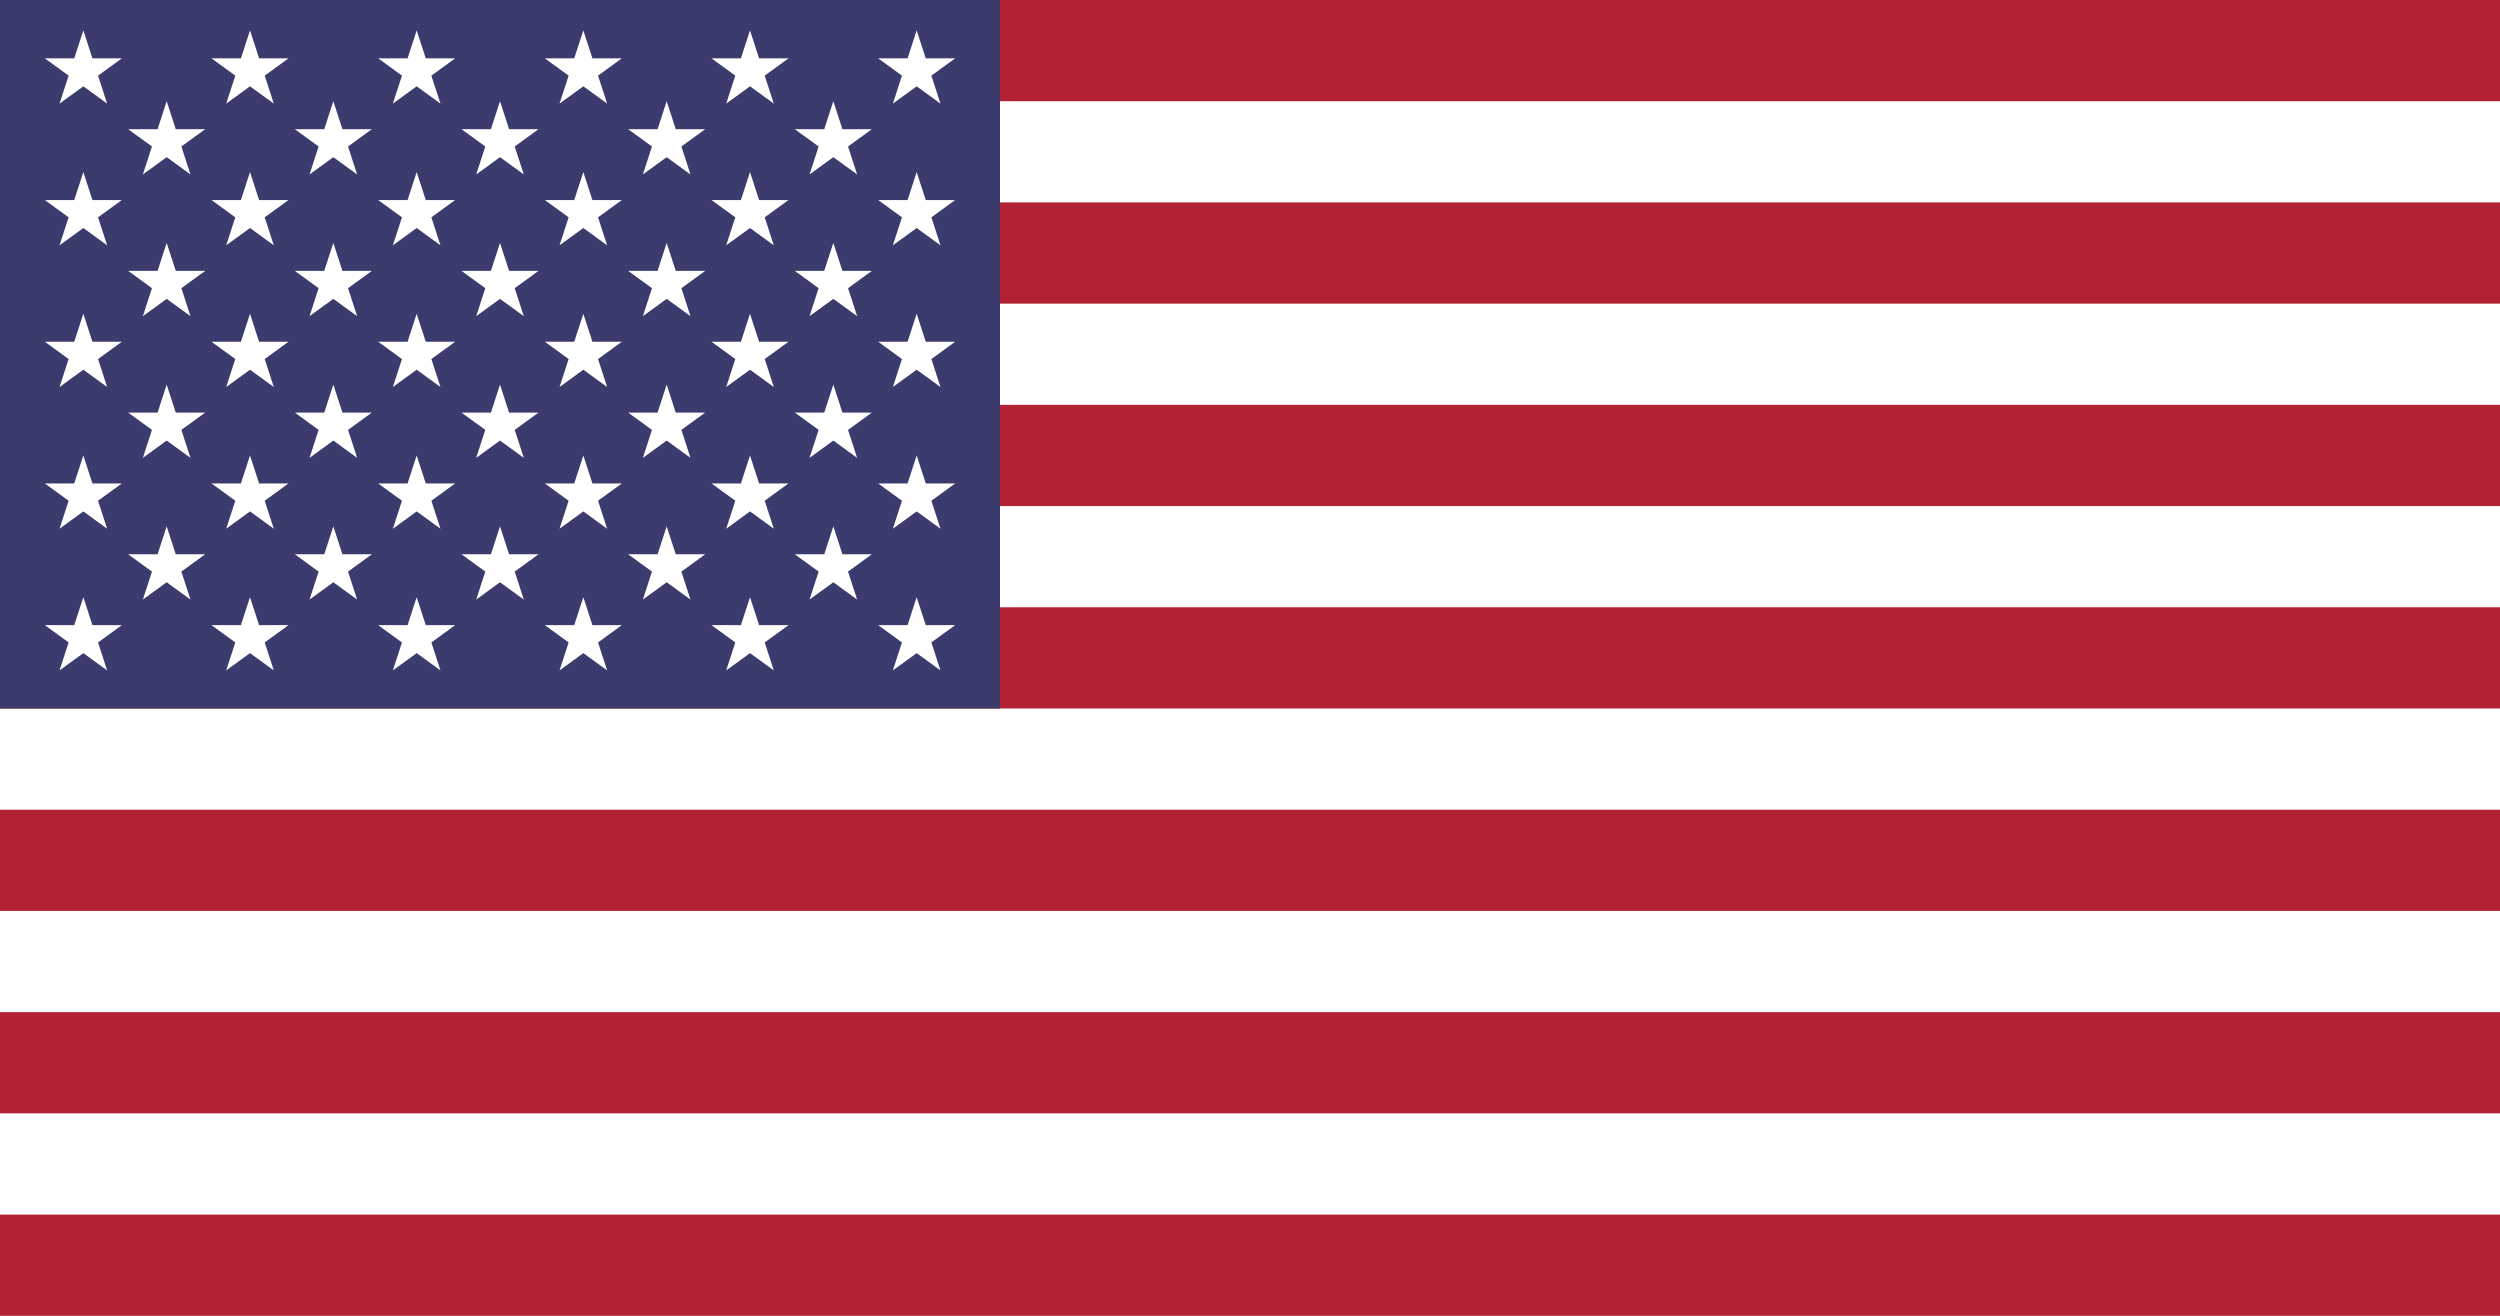
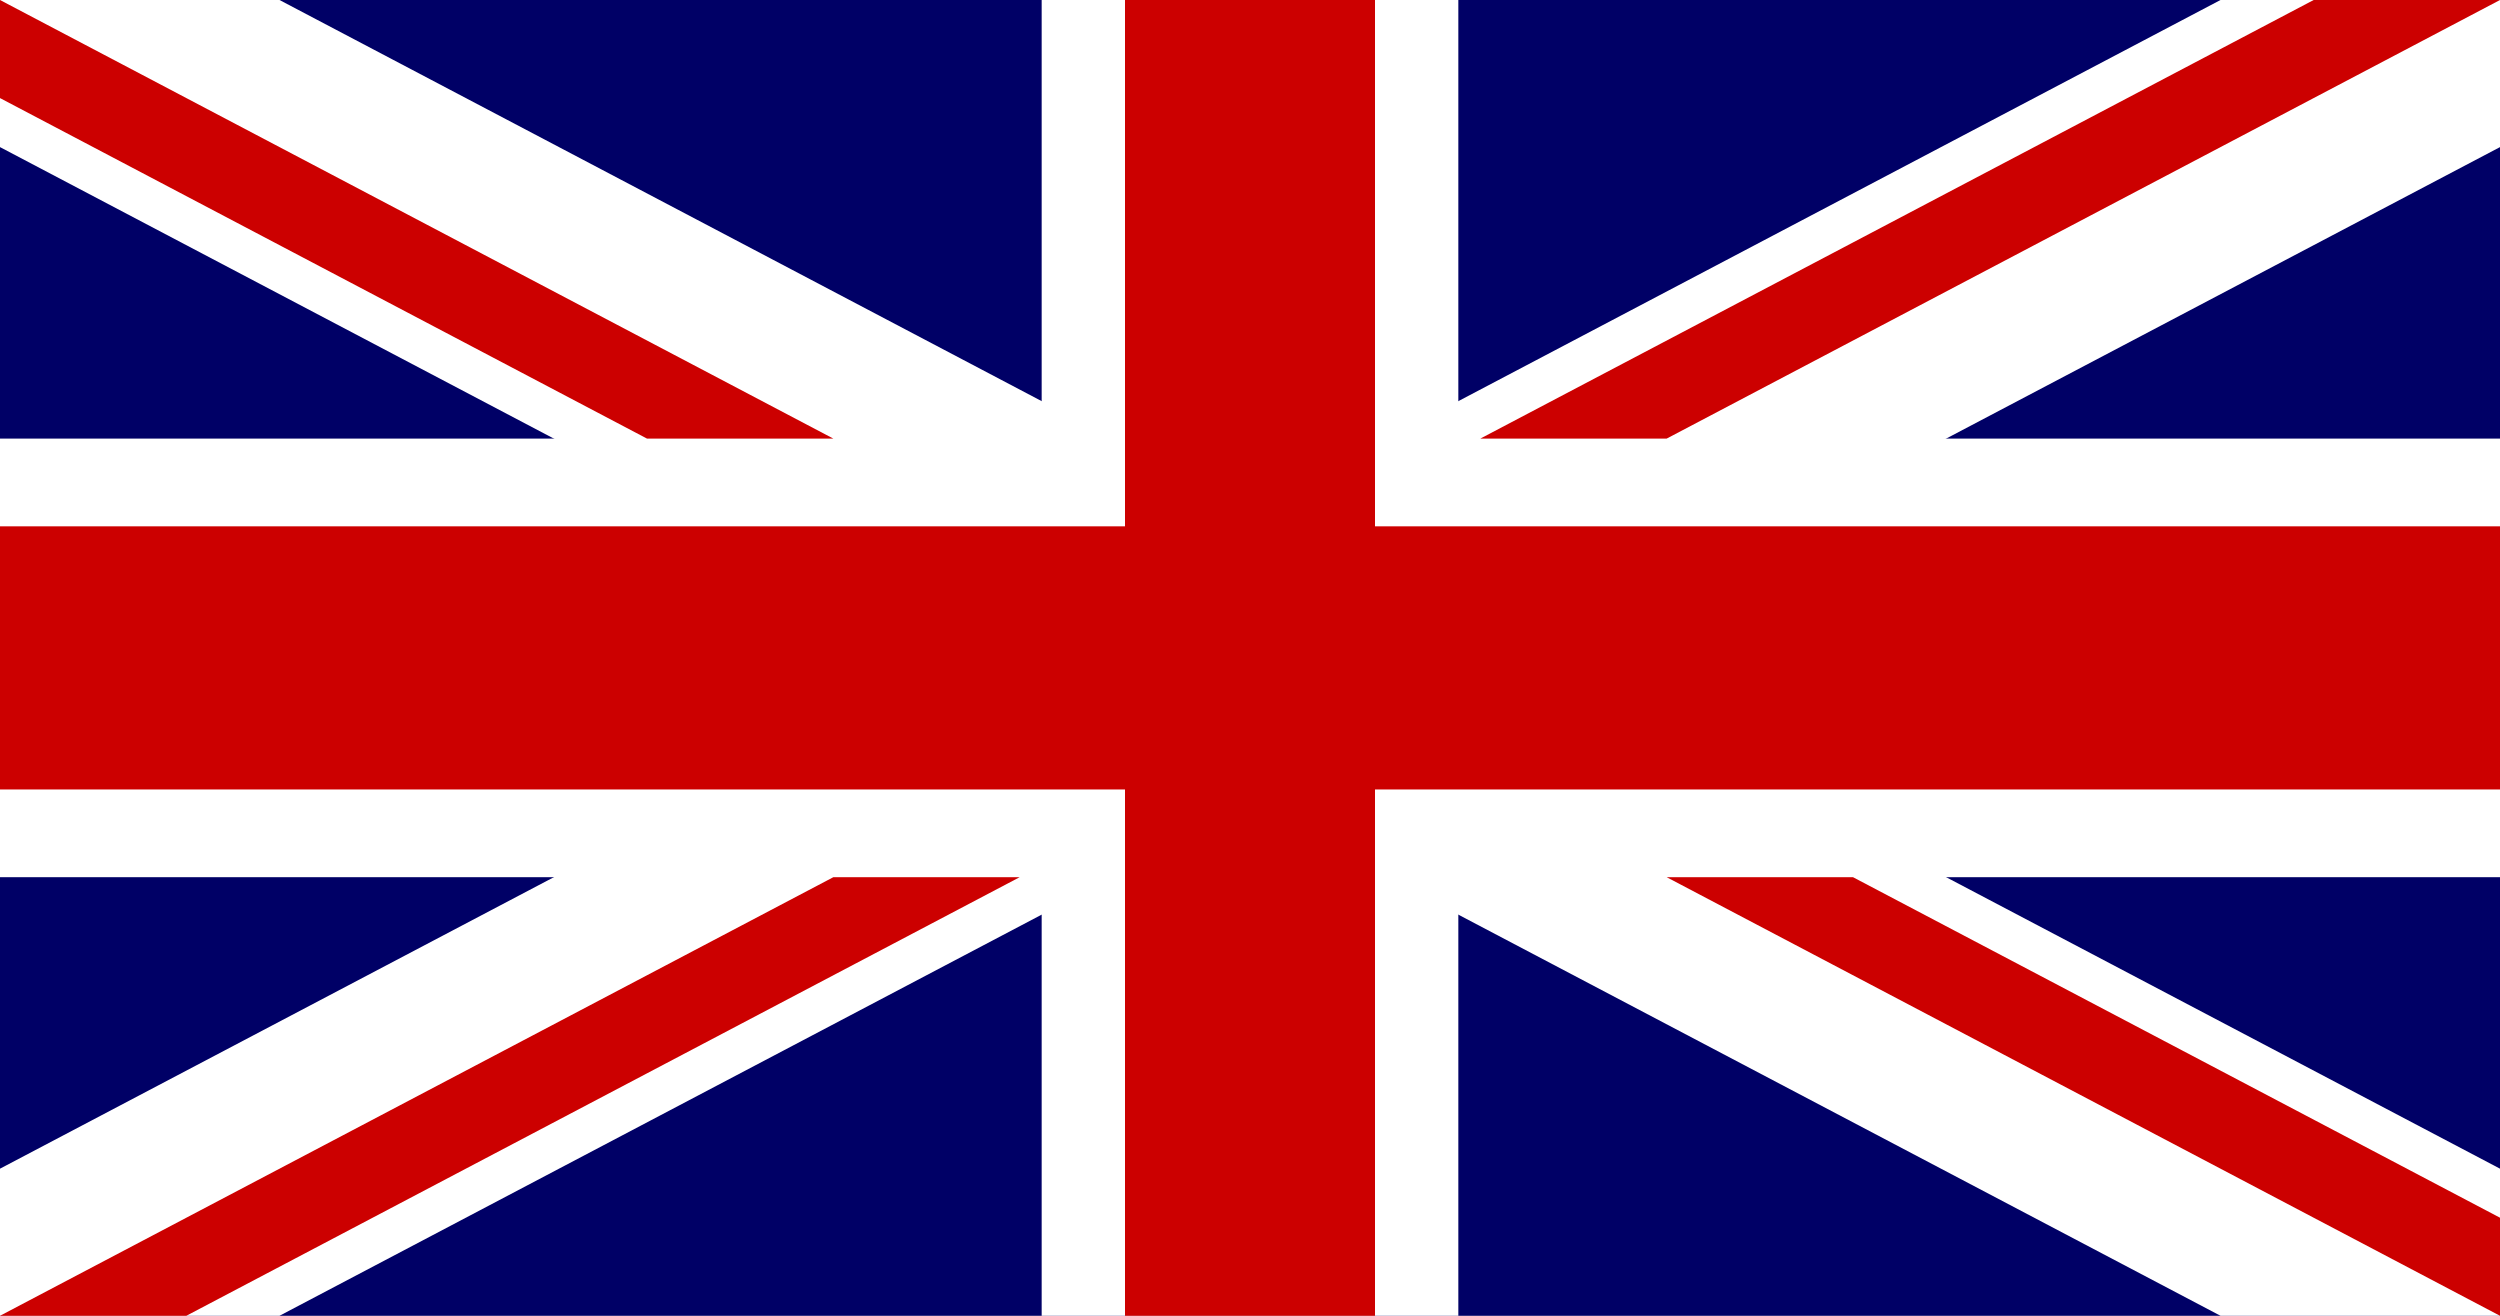
- <svg xmlns="http://www.w3.org/2000/svg" xmlns:xlink="http://www.w3.org/1999/xlink" width="1235" height="650" viewBox="0 0 7410 3900">
-   <path fill="#b22234" d="M0 0h7410v3900H0z" />
-   <path d="M0 450h7410m0 600H0m0 600h7410m0 600H0m0 600h7410m0 600H0" stroke="#fff" stroke-width="300" />
-   <path fill="#3c3b6e" d="M0 0h2964v2100H0z" />
-   <g fill="#fff">
-     <g id="d">
-       <g id="c">
-         <g id="e">
-           <g id="b">
-             <path id="a" d="m247 90 70.534 217.082-184.66-134.164h228.253L176.466 307.082z" />
-             <use xlink:href="#a" y="420" />
-             <use xlink:href="#a" y="840" />
-             <use xlink:href="#a" y="1260" />
-           </g>
-           <use xlink:href="#a" y="1680" />
-         </g>
-         <use xlink:href="#b" x="247" y="210" />
-       </g>
-       <use xlink:href="#c" x="494" />
-     </g>
-     <use xlink:href="#d" x="988" />
-     <use xlink:href="#c" x="1976" />
-     <use xlink:href="#e" x="2470" />
-   </g>
+ <svg xmlns="http://www.w3.org/2000/svg" width="1235" height="650" viewBox="0 0 7410 3900">
+   <path style="fill:#006;stroke-width:1pt" d="M0 0h60v30H0z" transform="matrix(123.5 0 0 129.9999 0 -.005)" />
+   <path style="fill:#fff;stroke-width:1pt" d="M0 0v3.354L53.292 30H60v-3.354L6.708 0H0Zm60 0v3.354L6.708 30H0v-3.354L53.292 0Z" transform="matrix(123.5 0 0 129.9999 0 -.005)" />
+   <path style="fill:#fff;stroke-width:1pt" d="M25 0v30h10V0ZM0 10v10h60V10Z" transform="matrix(123.5 0 0 129.9999 0 -.005)" />
+   <path style="fill:#c00;stroke-width:1pt" d="M0 12v6h60v-6ZM27 0v30h6V0ZM0 30l20-10h4.472l-20 10zM0 0l20 10h-4.472L0 2.236Zm35.528 10 20-10H60L40 10ZM60 30 40 20h4.472L60 27.764Z" transform="matrix(123.5 0 0 129.9999 0 -.005)" />
</svg>
